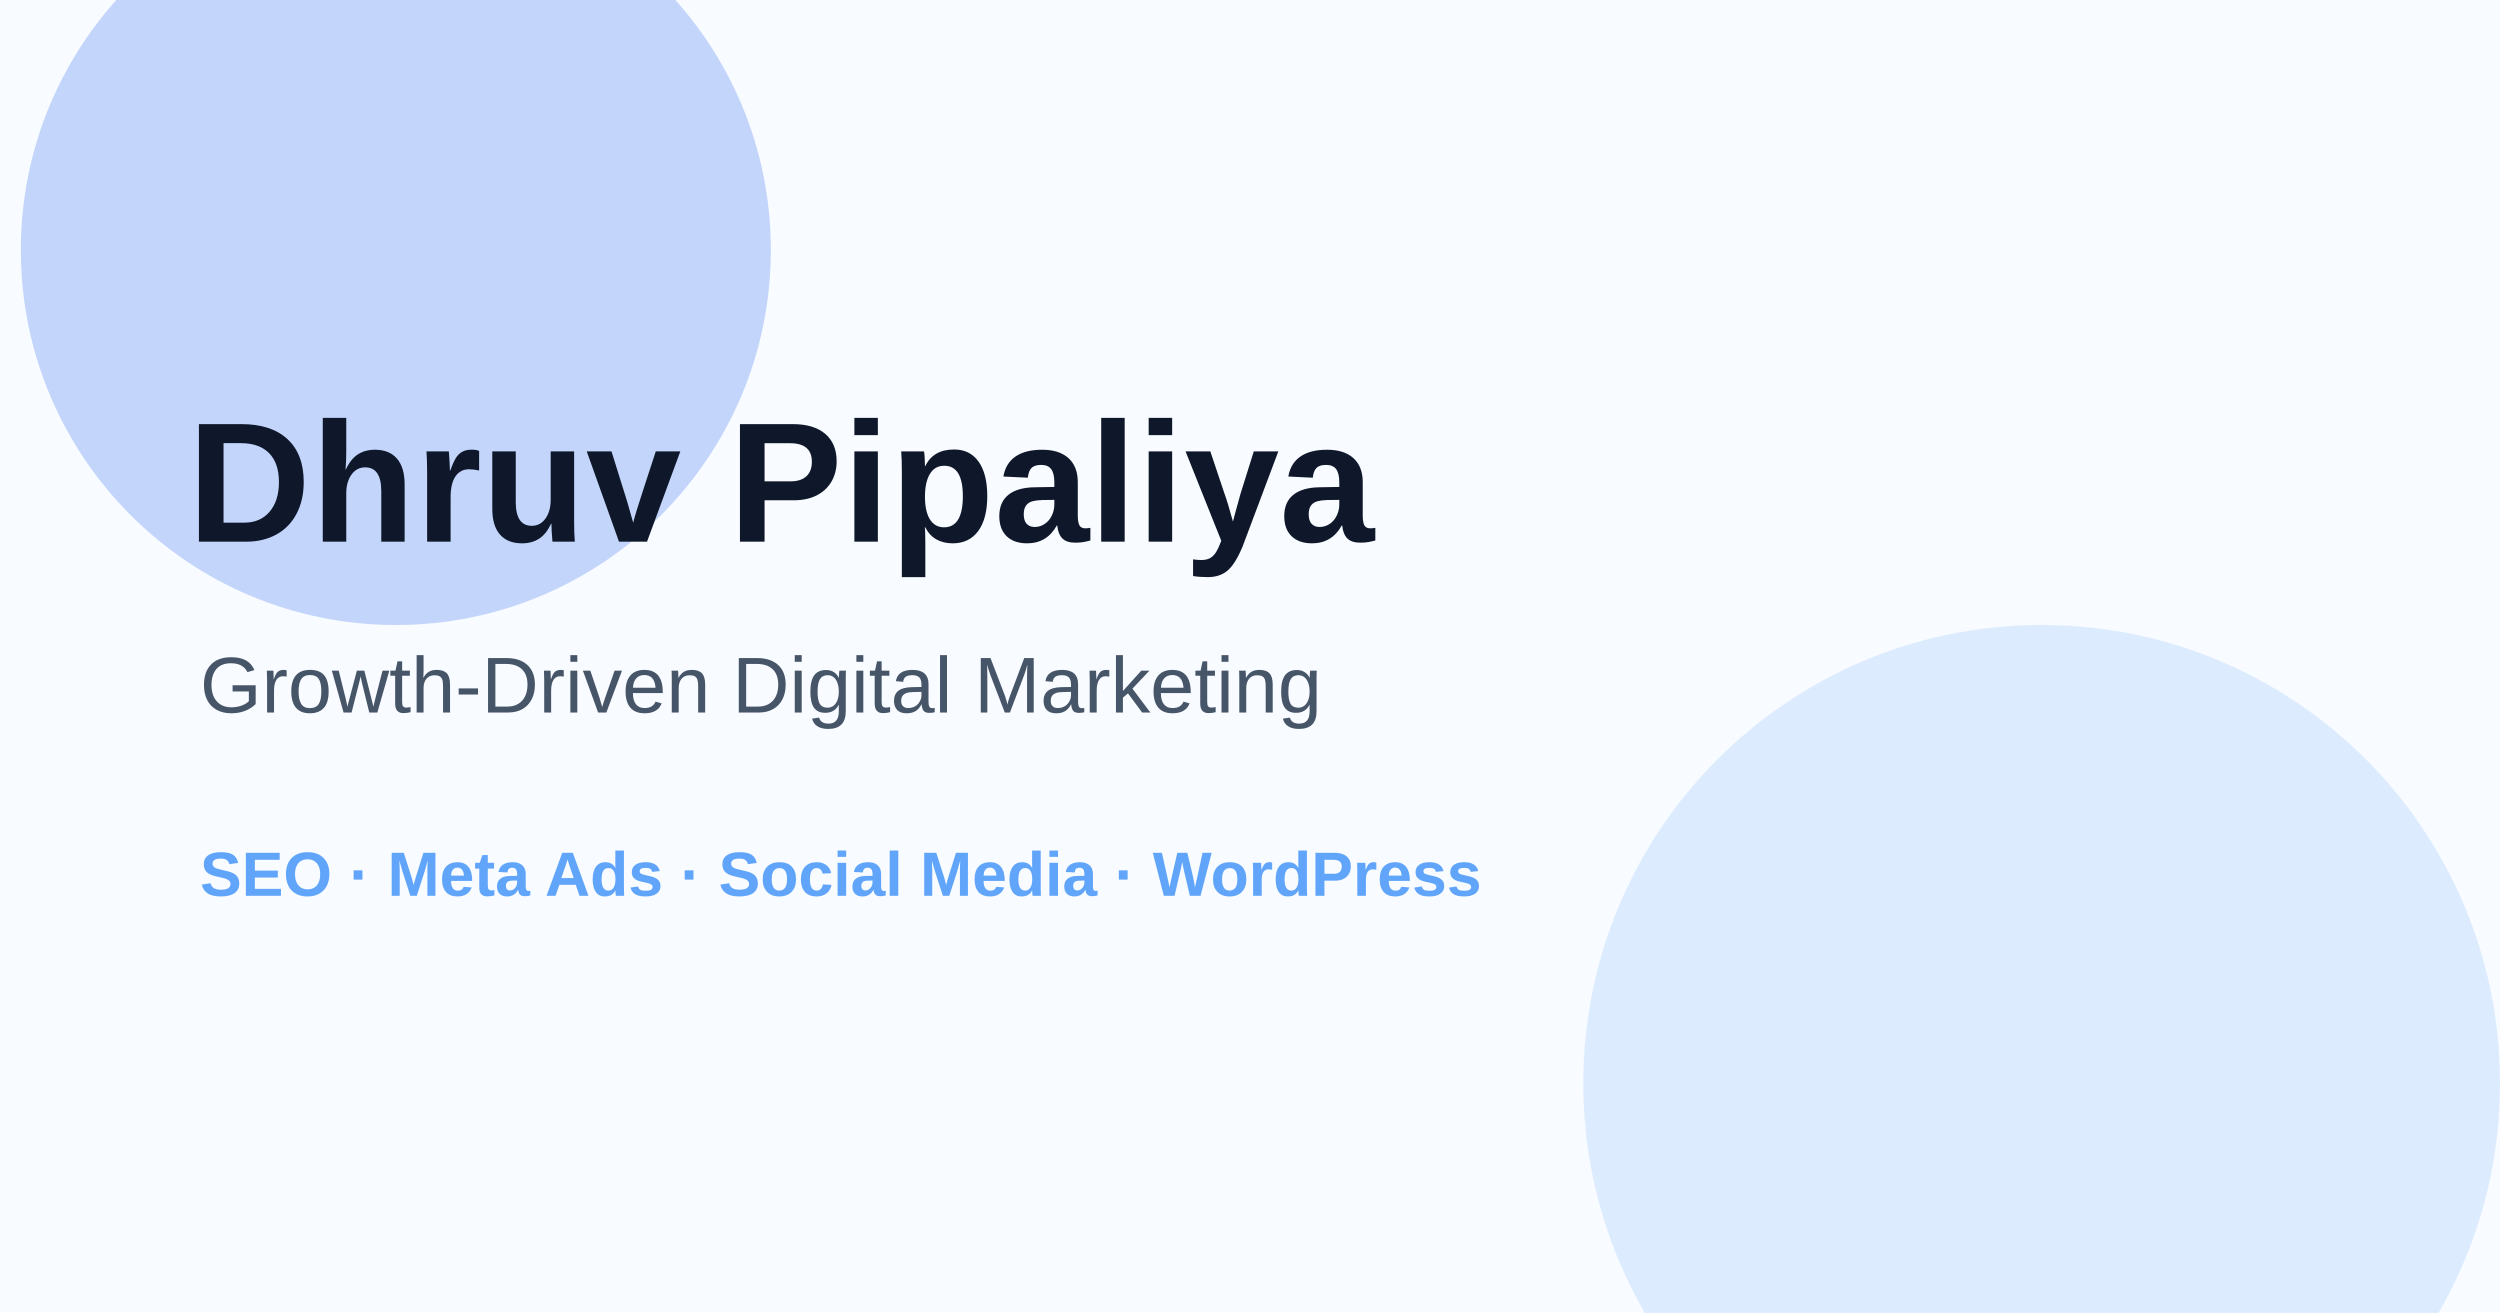
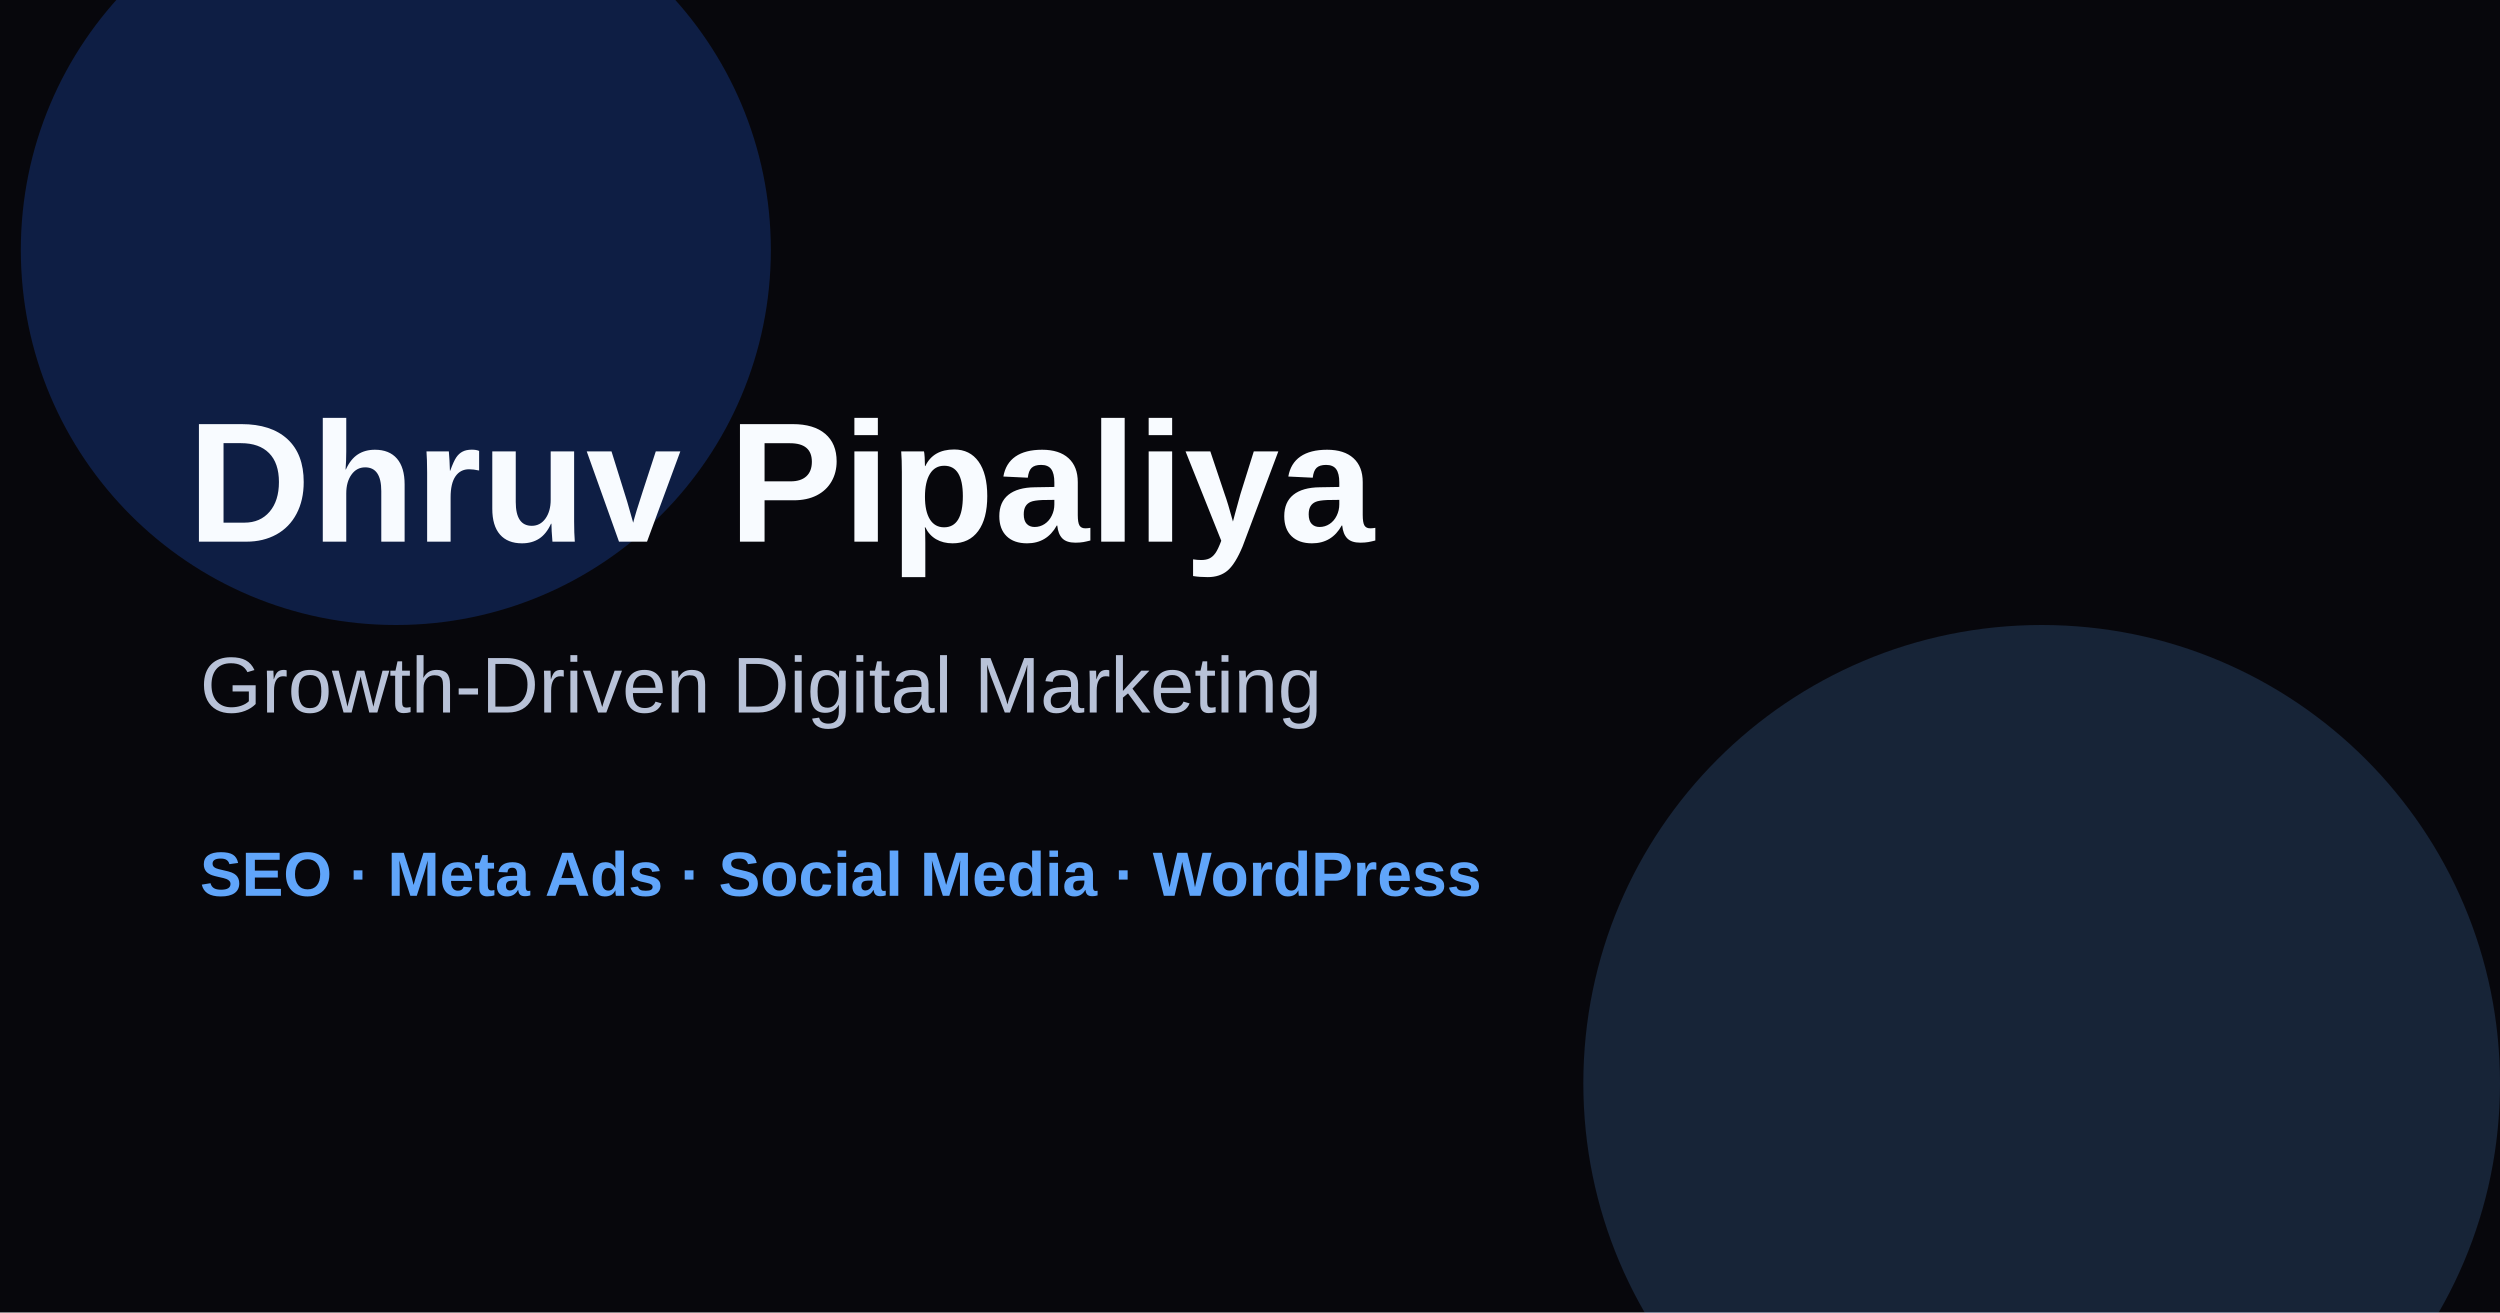
<svg xmlns="http://www.w3.org/2000/svg" viewBox="0 0 1200 630">
-   <rect width="1200" height="630" fill="#F8FBFF" />
+   <rect width="1200" height="630" fill="#07070C" />
  <circle cx="190" cy="120" r="180" fill="#2563EB" opacity=".25" />
  <circle cx="980" cy="520" r="220" fill="#60A5FA" opacity=".18" />
-   <text x="90" y="260" fill="#0F172A" font-family="Arial" font-size="82" font-weight="700">Dhruv Pipaliya</text>
-   <text x="96" y="342" fill="#475569" font-family="Arial" font-size="38">Growth-Driven Digital Marketing</text>
+   <text x="90" y="260" fill="#F8FBFF" font-family="Arial" font-size="82" font-weight="700">Dhruv Pipaliya</text>
+   <text x="96" y="342" fill="#B8C2D8" font-family="Arial" font-size="38">Growth-Driven Digital Marketing</text>
  <text x="96" y="430" fill="#60A5FA" font-family="Arial" font-size="30" font-weight="700">SEO · Meta Ads · Social Media · WordPress</text>
</svg>
